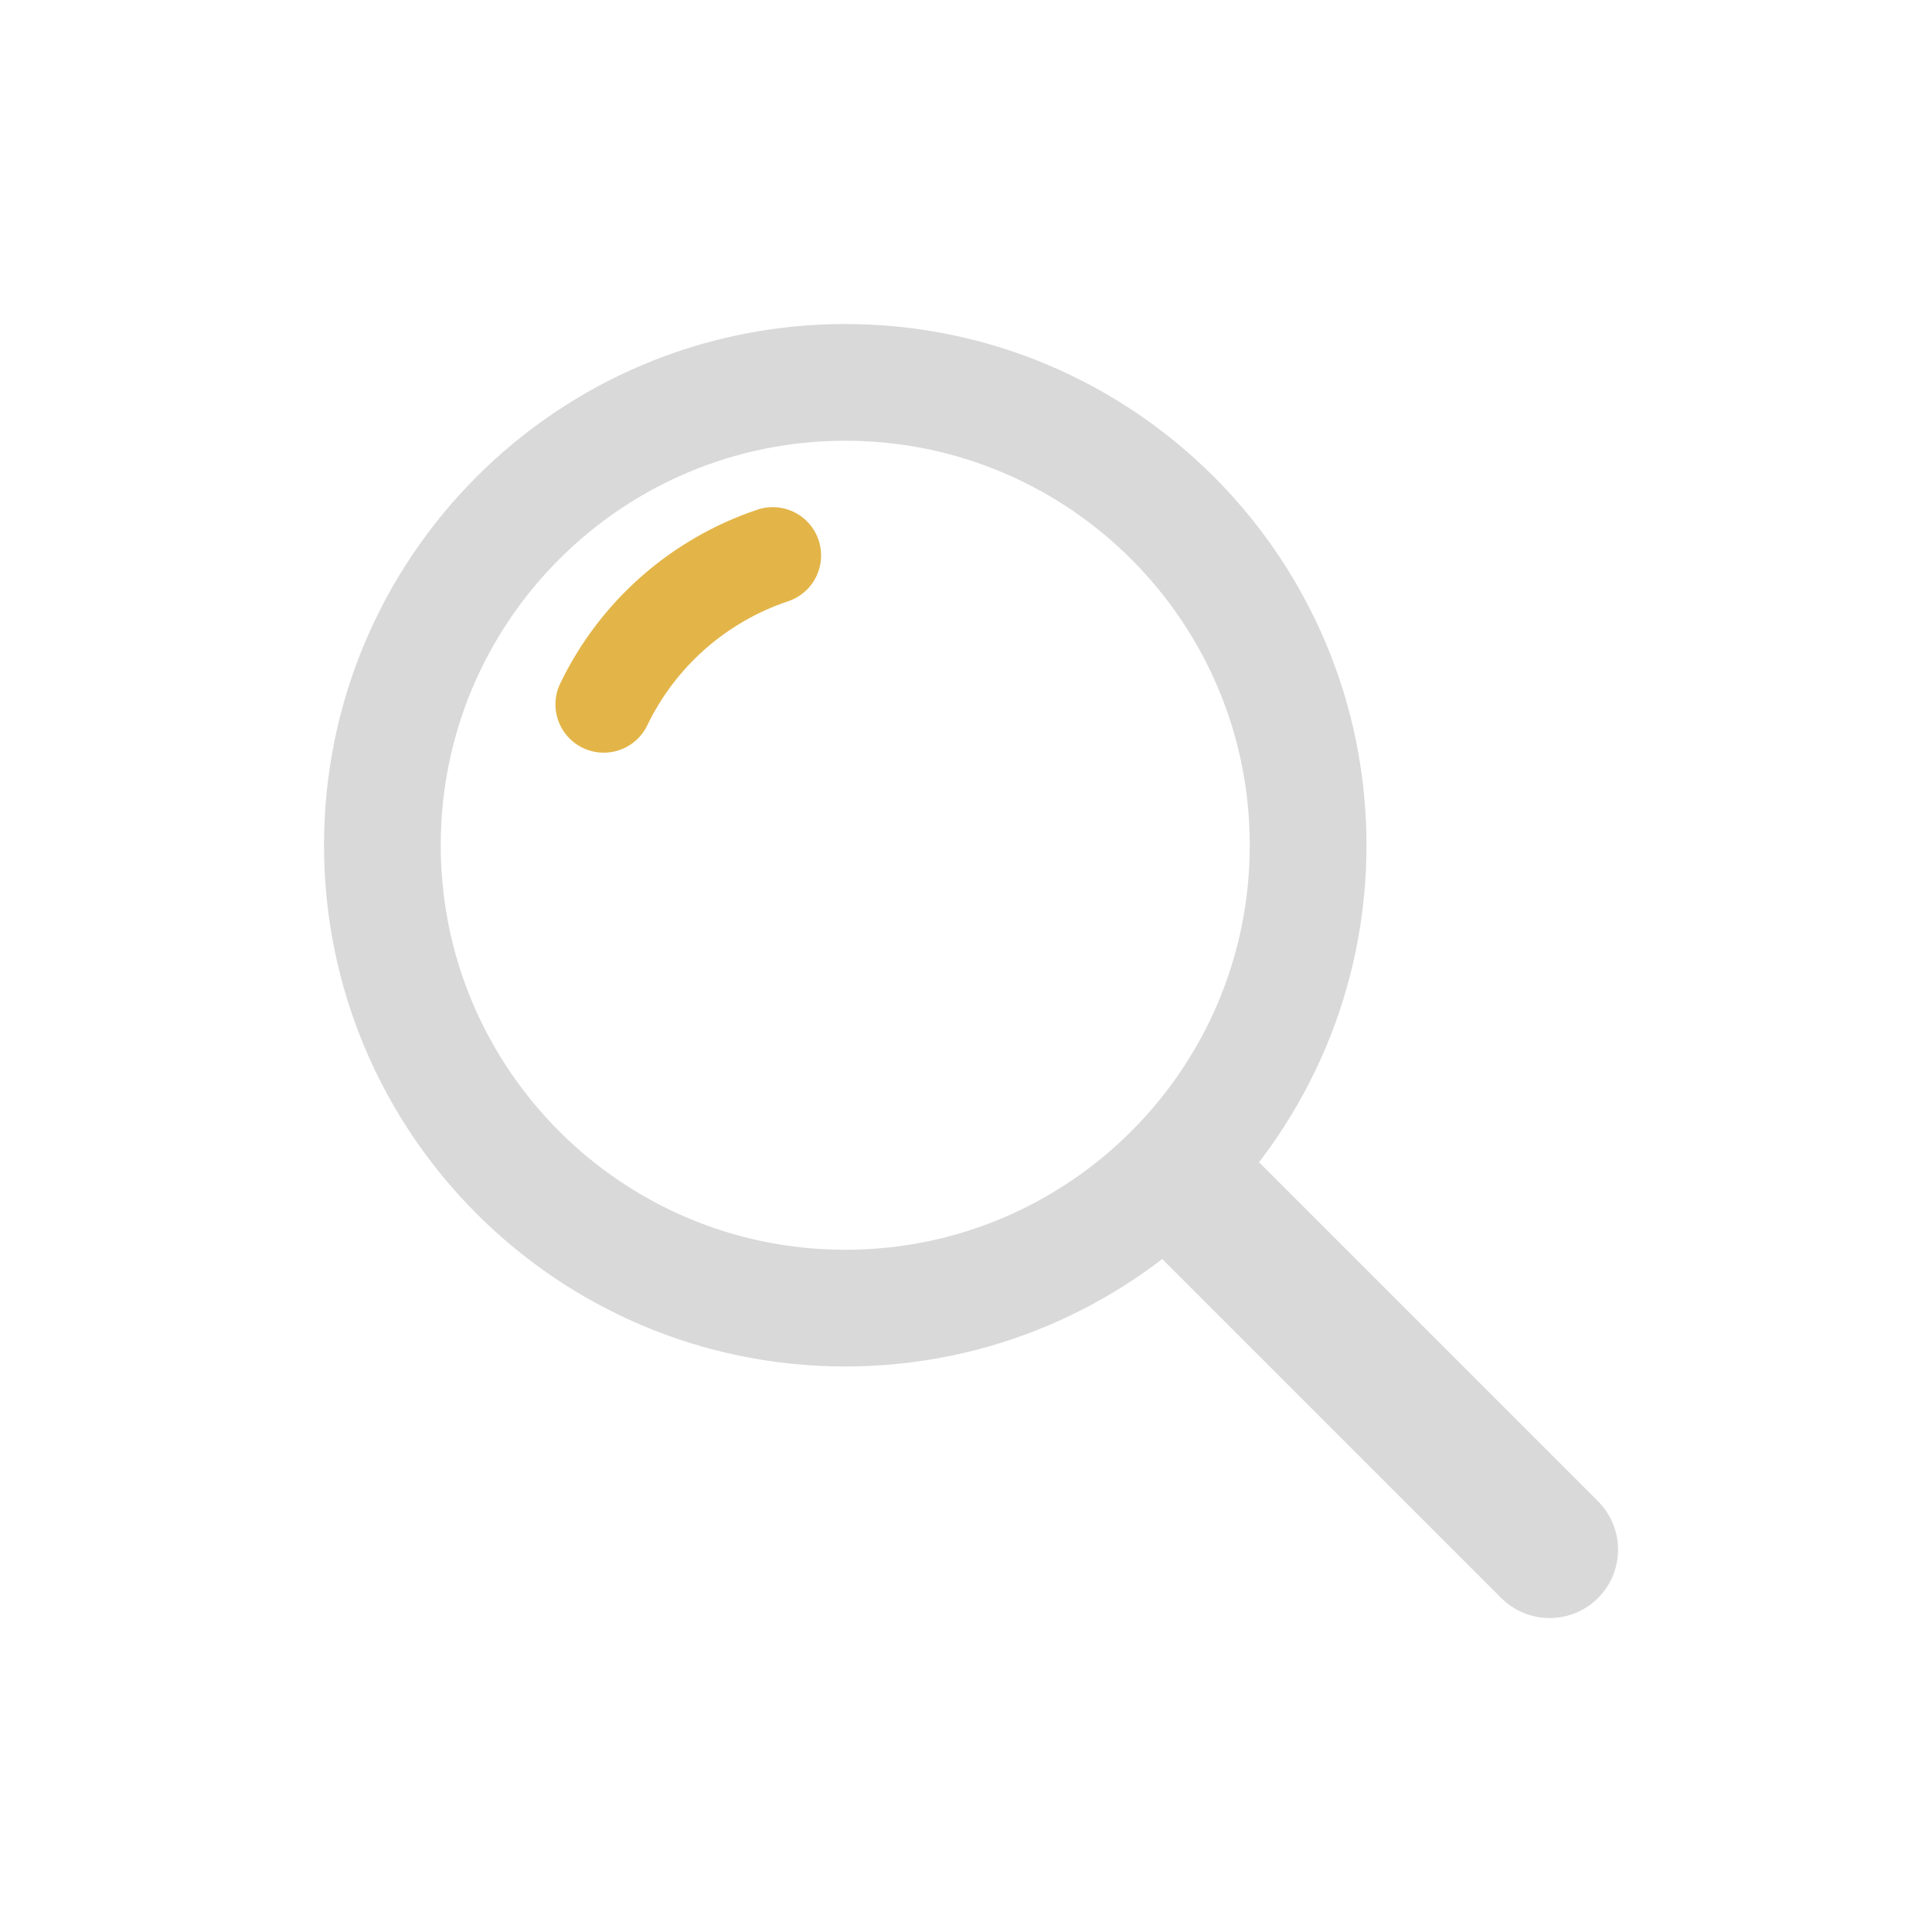
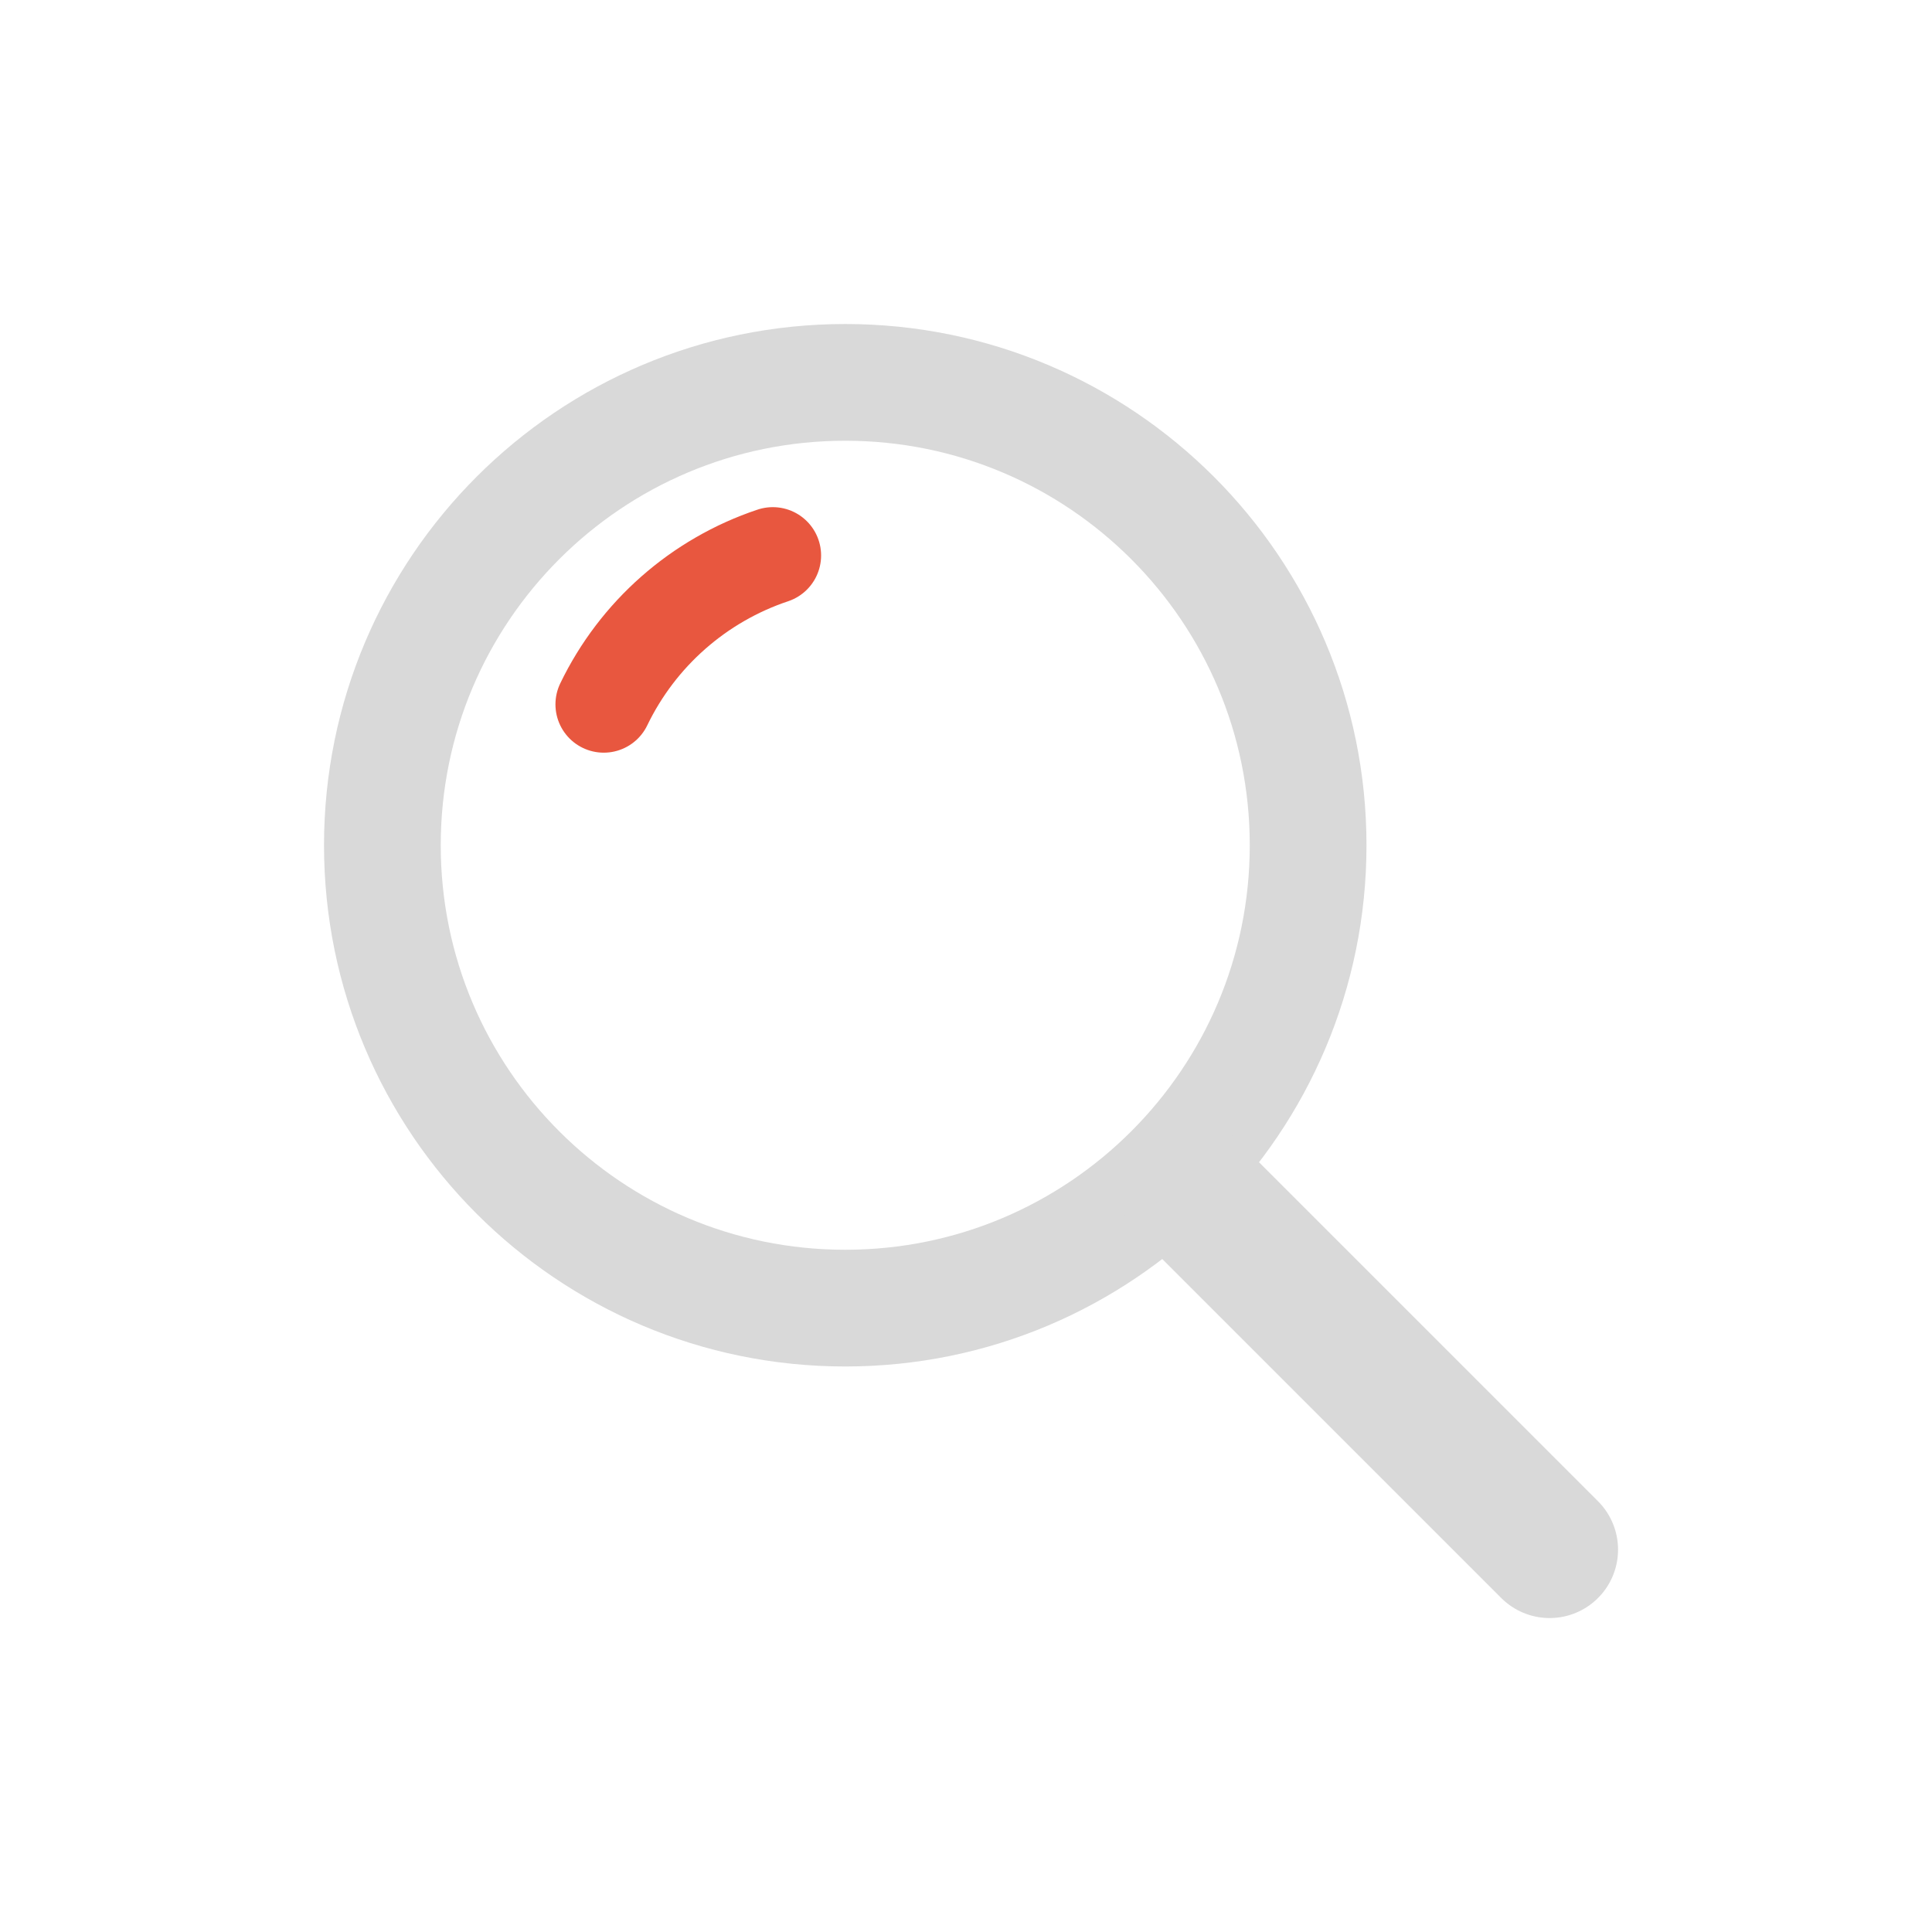
<svg xmlns="http://www.w3.org/2000/svg" viewBox="0 0 48 48">
  <circle cx="21" cy="21" r="11.5" fill="none" stroke="#d9d9d9" stroke-width="2.9" />
  <path d="M29.5 29.5L38.5 38.5" stroke="#d9d9d9" stroke-width="3.4" stroke-linecap="round" />
-   <path d="M15 17.5a7.2 7.2 0 0 1 4.2-3.7" fill="none" stroke="#e3b548" stroke-width="2.4" stroke-linecap="round" />
+   <path d="M15 17.5a7.2 7.2 0 0 1 4.2-3.7" fill="none" stroke="#e8573f" stroke-width="2.4" stroke-linecap="round" />
</svg>
